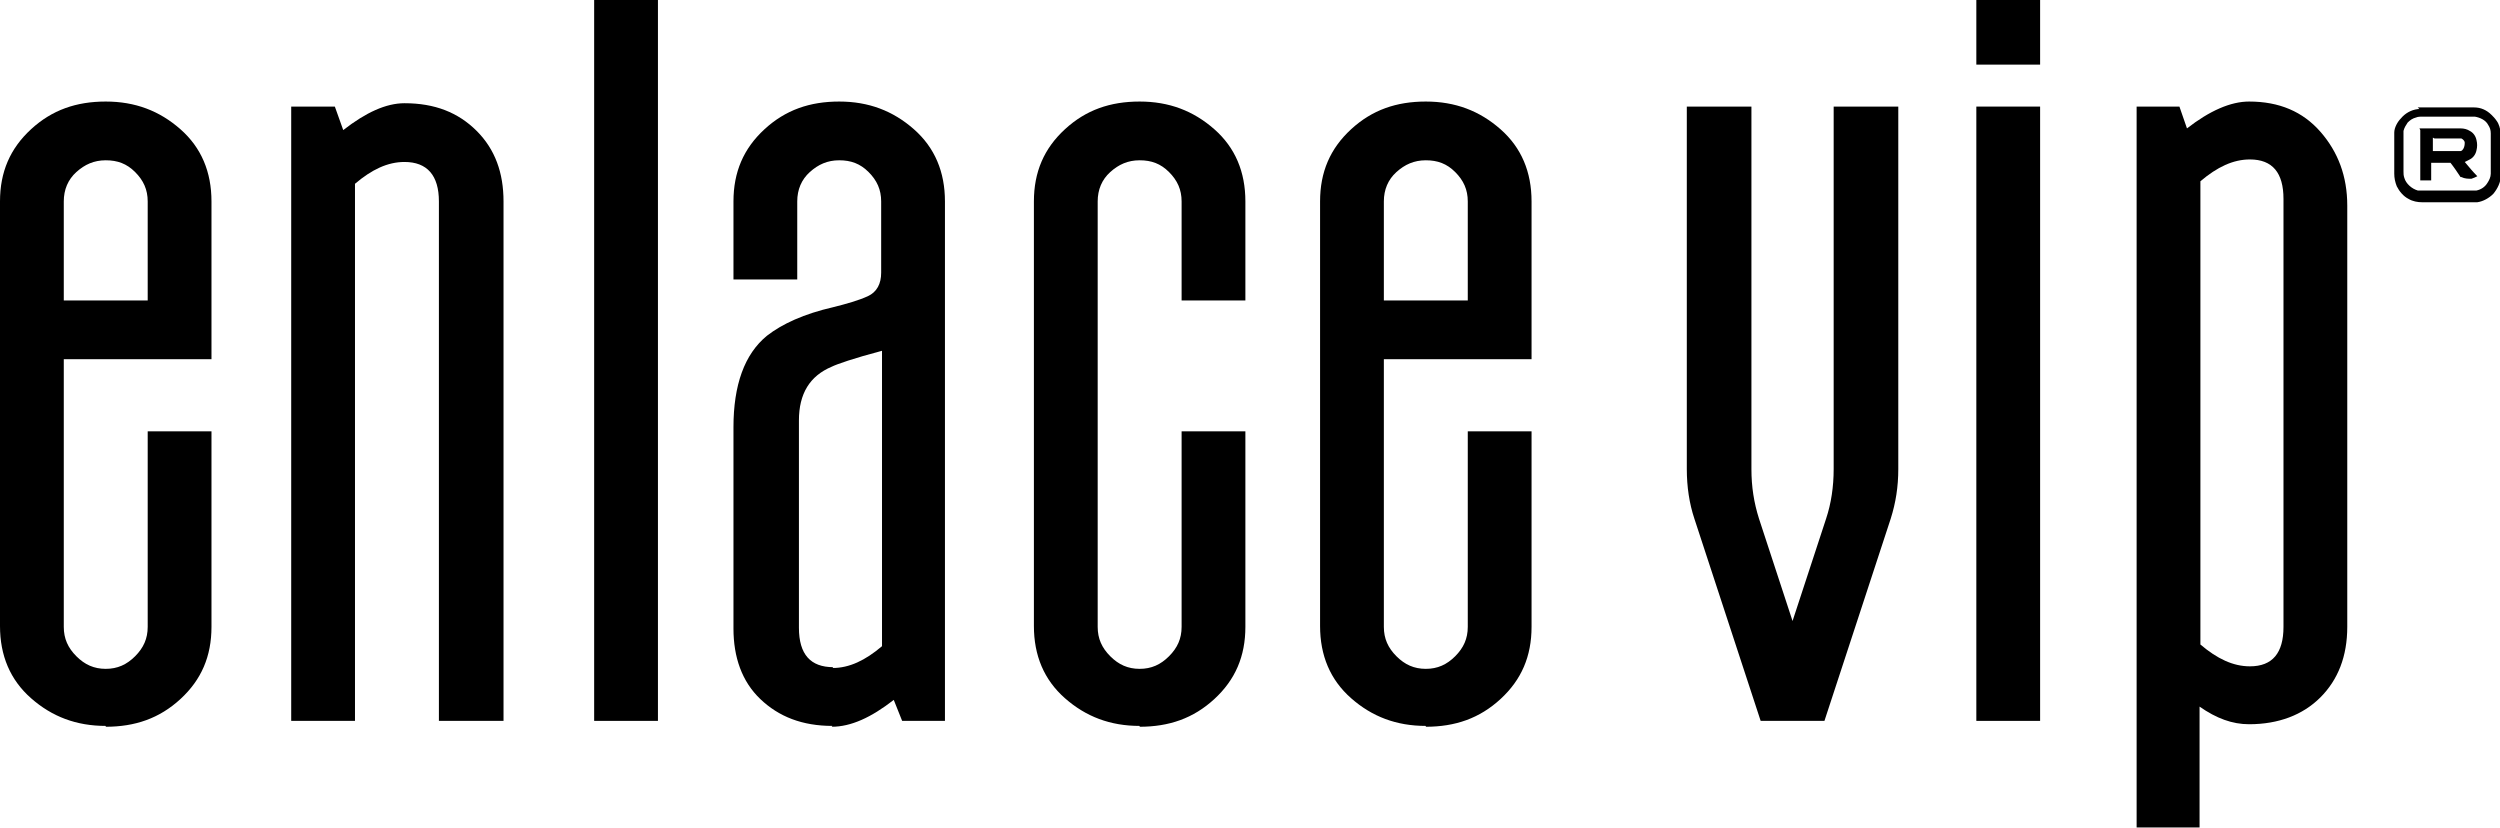
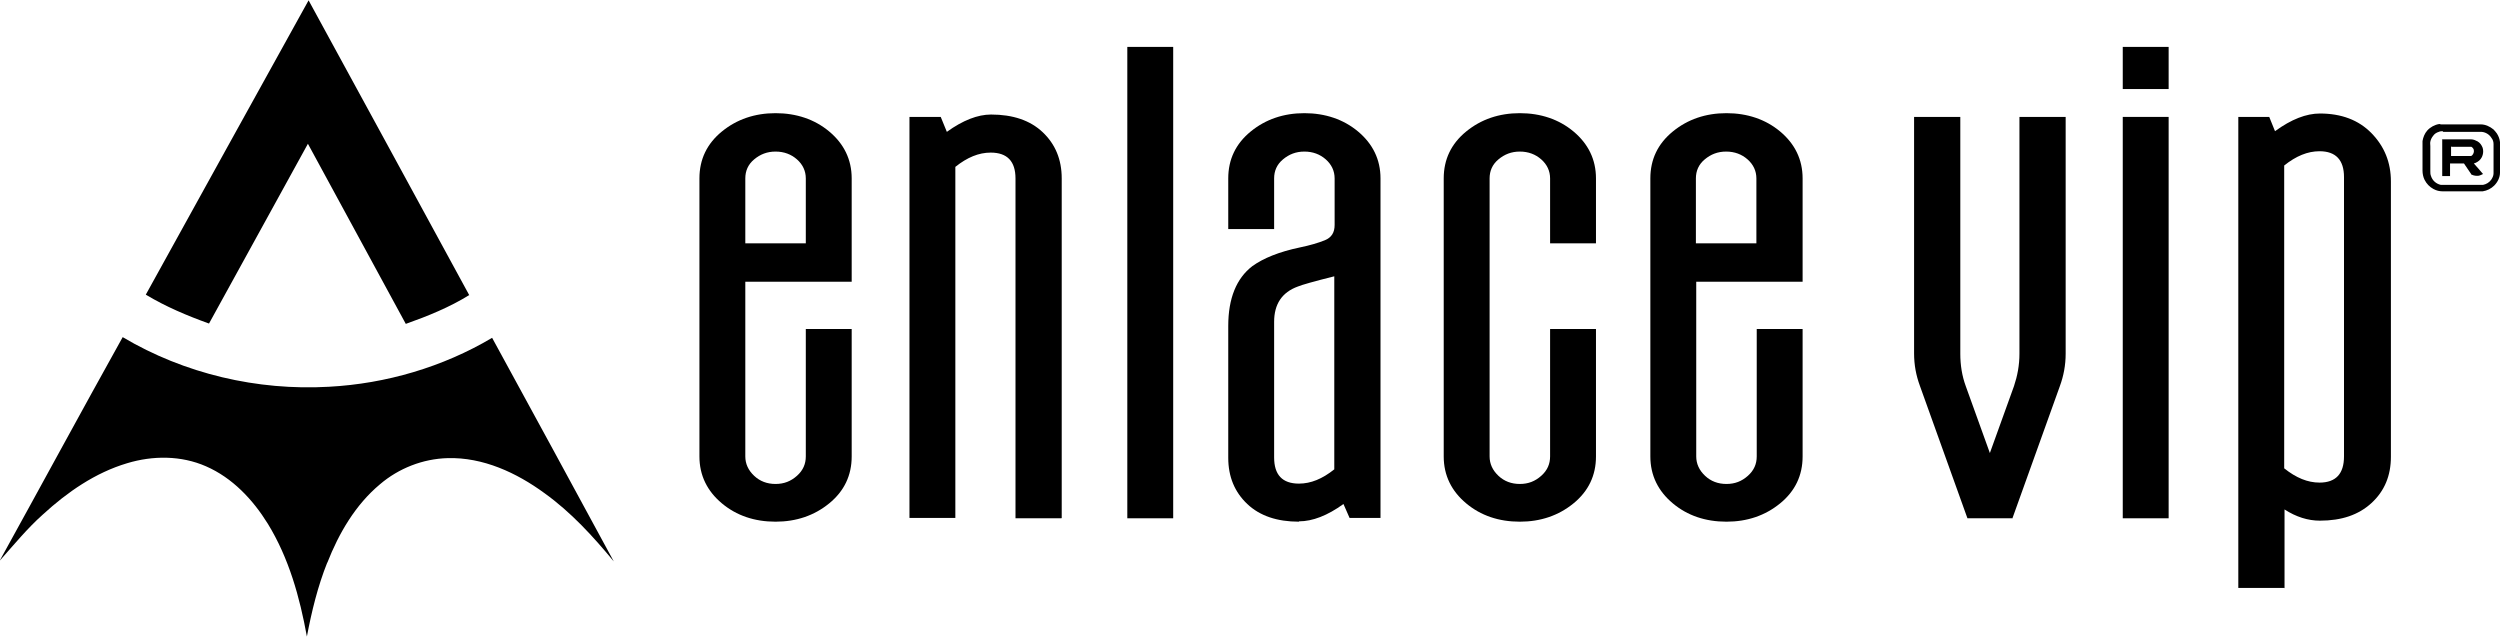
- <svg xmlns="http://www.w3.org/2000/svg" id="Capa_2" data-name="Capa 2" viewBox="0 0 29.79 9.86">
+ <svg xmlns="http://www.w3.org/2000/svg" id="Capa_2" data-name="Capa 2" viewBox="0 0 73.56 18.73">
  <g id="Layer_1" data-name="Layer 1">
    <g>
      <g>
-         <path d="M1.26,8.65c-.35,0-.64-.11-.89-.33s-.37-.51-.37-.86V2.4c0-.35.12-.63.37-.86s.54-.33.89-.33.64.11.89.33.37.51.37.86v1.88H.76v3.19c0,.14.05.25.15.35s.21.15.35.15.25-.05.35-.15.15-.21.15-.35v-2.33h.76v2.33c0,.35-.12.63-.37.86s-.54.33-.89.33ZM1.76,3.58v-1.18c0-.14-.05-.25-.15-.35s-.21-.14-.35-.14-.25.05-.35.14-.15.21-.15.35v1.18h1Z" />
-         <path d="M5.99,8.59h-.76V2.4c0-.31-.14-.47-.41-.47-.2,0-.39.09-.59.26v6.4h-.76V1.27h.52l.1.28c.27-.21.51-.32.73-.32.36,0,.64.11.86.33s.32.5.32.84v6.19Z" />
-         <path d="M7.84,8.59h-.76V0h.76v8.59Z" />
-         <path d="M9.92,8.65c-.36,0-.64-.11-.86-.32s-.32-.5-.32-.84v-2.4c0-.5.13-.87.4-1.09.18-.14.44-.26.79-.34.16-.04.3-.08.41-.13s.16-.15.16-.28v-.85c0-.14-.05-.25-.15-.35s-.21-.14-.35-.14-.25.05-.35.14-.15.21-.15.35v.93h-.76v-.93c0-.35.12-.63.37-.86s.54-.33.89-.33.64.11.89.33.37.51.37.86v6.19h-.51l-.1-.25c-.27.21-.51.32-.74.32ZM9.92,7.96c.2,0,.39-.09.59-.26v-3.52c-.34.09-.54.16-.6.19-.26.11-.39.32-.39.64v2.47c0,.32.14.47.41.47Z" />
-         <path d="M13.58,8.65c-.35,0-.64-.11-.89-.33s-.37-.51-.37-.86V2.4c0-.35.12-.63.37-.86s.54-.33.89-.33.64.11.89.33.37.51.37.86v1.18h-.76v-1.18c0-.14-.05-.25-.15-.35s-.21-.14-.35-.14-.25.05-.35.14-.15.21-.15.35v5.07c0,.14.05.25.15.35s.21.15.35.15.25-.05.35-.15.15-.21.15-.35v-2.33h.76v2.33c0,.35-.12.63-.37.86s-.54.33-.89.33Z" />
-         <path d="M16.99,8.65c-.35,0-.64-.11-.89-.33s-.37-.51-.37-.86V2.4c0-.35.12-.63.37-.86s.54-.33.89-.33.64.11.89.33.37.51.37.86v1.88h-1.76v3.19c0,.14.05.25.15.35s.21.15.35.15.25-.05.35-.15.15-.21.15-.35v-2.33h.76v2.33c0,.35-.12.63-.37.86s-.54.33-.89.33ZM17.49,3.58v-1.18c0-.14-.05-.25-.15-.35s-.21-.14-.35-.14-.25.05-.35.14-.15.21-.15.35v1.18h1Z" />
+         <g>
+           <g>
+             <path d="M22.82,15.35c-.62,0-1.15-.18-1.58-.54s-.66-.82-.66-1.38V5.25c0-.56.22-1.02.66-1.38s.97-.54,1.58-.54,1.15.18,1.58.54.66.82.66,1.38v3.04h-3.13v5.14c0,.22.09.41.26.57s.38.24.63.24.45-.08.63-.24.26-.35.26-.57v-3.75h1.35v3.75c0,.56-.22,1.02-.66,1.38s-.97.54-1.58.54ZM23.71,7.16v-1.91c0-.22-.09-.41-.26-.56s-.38-.23-.63-.23-.45.08-.63.23-.26.34-.26.56v1.91h1.77Z" />
+             <path d="M31.23,15.25h-1.35V5.25c0-.5-.24-.76-.73-.76-.35,0-.69.14-1.04.42v10.33h-1.35V3.44h.92l.18.44c.47-.34.91-.51,1.3-.51.64,0,1.15.17,1.52.52s.56.8.56,1.36v9.99Z" />
+             <path d="M34.52,15.25h-1.35V1.38h1.35v13.86Z" />
+             <path d="M38.22,15.35c-.64,0-1.15-.17-1.52-.52s-.56-.8-.56-1.36v-3.88c0-.81.24-1.4.71-1.76.32-.23.78-.42,1.4-.55.29-.06.53-.13.73-.21s.29-.23.29-.45v-1.37c0-.22-.09-.41-.26-.56s-.38-.23-.63-.23-.45.08-.63.23-.26.34-.26.56v1.49h-1.35v-1.49c0-.56.22-1.02.66-1.38s.97-.54,1.58-.54,1.15.18,1.58.54.66.82.66,1.38v9.99h-.91l-.18-.41c-.47.34-.91.51-1.31.51ZM38.22,14.23c.35,0,.69-.14,1.04-.42v-5.68c-.6.15-.95.25-1.07.3-.47.17-.7.52-.7,1.04v3.99c0,.51.24.77.73.77Z" />
+             <path d="M44.72,15.35c-.62,0-1.15-.18-1.58-.54s-.66-.82-.66-1.38V5.25c0-.56.22-1.02.66-1.38s.97-.54,1.58-.54,1.15.18,1.58.54.66.82.66,1.38v1.91h-1.35v-1.91c0-.22-.09-.41-.26-.56s-.38-.23-.63-.23-.45.08-.63.23-.26.34-.26.56v8.18c0,.22.09.41.26.57s.38.24.63.24.45-.08.63-.24.26-.35.26-.57v-3.75h1.35v3.75c0,.56-.22,1.02-.66,1.38s-.97.54-1.58.54Z" />
+             <path d="M50.8,15.35c-.62,0-1.15-.18-1.58-.54s-.66-.82-.66-1.38V5.25c0-.56.22-1.02.66-1.38s.97-.54,1.58-.54,1.15.18,1.58.54.66.82.66,1.38v3.04h-3.13v5.14c0,.22.09.41.26.57s.38.24.63.24.45-.08.63-.24.26-.35.26-.57v-3.75h1.35v3.75c0,.56-.22,1.02-.66,1.38s-.97.54-1.58.54ZM51.68,7.16v-1.91c0-.22-.09-.41-.26-.56s-.38-.23-.63-.23-.45.08-.63.23-.26.34-.26.56v1.91h1.77Z" />
+           </g>
+           <g>
+             <path d="M59.22,15.25h-1.33l-1.4-3.9c-.11-.3-.17-.61-.17-.95V3.44h1.36v6.97c0,.33.05.65.16.95l.71,1.97.71-1.97c.1-.3.16-.61.16-.95V3.44h1.36v6.97c0,.33-.06.65-.17.95l-1.4,3.9Z" />
+             <path d="M63.81,2.62h-1.35v-1.24h1.35v1.24ZM63.81,15.25h-1.35V3.44h1.35v11.81Z" />
+             <path d="M67.21,17.3h-1.35V3.44h.91l.17.42c.48-.35.92-.52,1.32-.52.63,0,1.14.19,1.52.58s.57.86.57,1.42v8.1c0,.56-.19,1.01-.57,1.36s-.88.52-1.52.52c-.35,0-.7-.11-1.04-.33v2.32ZM68.25,14.2c.48,0,.72-.26.72-.77V5.21c0-.5-.24-.76-.72-.76-.35,0-.69.14-1.04.42v8.91c.35.28.69.42,1.04.42Z" />
+           </g>
+         </g>
+         <g>
+           <path d="M71.81,3.66s.06,0,.08,0c.37,0,.73,0,1.1,0,.14,0,.27.06.38.15.04.04.07.08.1.12.05.08.08.16.09.25,0,.03,0,.05,0,.08,0,.27,0,.55,0,.82,0,.14-.07.28-.17.38-.09.09-.21.15-.34.17-.03,0-.06,0-.09,0-.36,0-.72,0-1.08,0-.1,0-.19-.02-.28-.07-.11-.06-.2-.15-.26-.27-.04-.08-.06-.18-.06-.27v-.73s0-.09,0-.14c.02-.11.06-.22.14-.31.09-.1.22-.17.35-.19,0,0,.02,0,.03,0ZM71.87,3.86s-.08,0-.11.02c-.07.02-.13.06-.17.12-.04.05-.07.11-.08.17-.01.04,0,.08,0,.13,0,.25,0,.49,0,.74,0,.05,0,.09.02.14.04.13.15.23.29.26.04,0,.08,0,.12,0,.35,0,.7,0,1.05,0,.02,0,.05,0,.07,0,.1-.02.18-.07.24-.15.04-.06.07-.12.07-.19,0-.05,0-.09,0-.14v-.64s0-.05,0-.08c0-.07-.02-.13-.06-.18-.06-.1-.17-.17-.29-.18-.06,0-.12,0-.18,0-.32,0-.64,0-.95,0h0Z" />
+           <path d="M71.85,4.1c.07,0,.15,0,.22,0,.21,0,.43,0,.64,0,.07,0,.13.03.19.06.07.04.12.11.15.19.02.07.02.14,0,.21-.02.08-.08.16-.15.2-.03.02-.07.04-.11.05.09.1.18.2.27.31-.04.02-.08.04-.12.05-.07.01-.15,0-.21-.03,0,0-.02,0-.02-.02-.07-.1-.14-.21-.21-.31h-.41c0,.12,0,.25,0,.37h-.23c0-.36,0-.71,0-1.07ZM72.12,4.3s0,.06,0,.09c0,.07,0,.13,0,.2.05,0,.11,0,.16,0,.07,0,.14,0,.21,0,.07,0,.14,0,.21,0,.02,0,.03-.01.04-.02.04-.04.06-.1.05-.15,0-.04-.04-.08-.07-.1,0,0-.01,0-.02,0-.19,0-.38,0-.57,0Z" />
+         </g>
      </g>
      <g>
-         <path d="M21.73,8.59h-.75l-.79-2.41c-.06-.18-.09-.38-.09-.59V1.27h.77v4.32c0,.21.03.4.09.59l.4,1.22.4-1.22c.06-.18.09-.38.09-.59V1.27h.77v4.32c0,.21-.03.4-.09.59l-.79,2.41Z" />
-         <path d="M24.31.77h-.76v-.77h.76v.77ZM24.31,8.59h-.76V1.27h.76v7.32Z" />
-         <path d="M26.22,9.86h-.76V1.27h.51l.09.26c.27-.21.52-.32.74-.32.36,0,.64.12.85.36s.32.53.32.88v5.02c0,.35-.11.63-.32.84s-.5.32-.85.32c-.2,0-.39-.07-.59-.21v1.44ZM26.81,7.94c.27,0,.4-.16.4-.47V2.37c0-.31-.13-.47-.4-.47-.2,0-.39.09-.59.26v5.52c.2.17.39.26.59.26Z" />
+         <path d="M9.63,16.55c-.28.7-.46,1.44-.6,2.18-.21-1.16-.53-2.31-1.15-3.32-.44-.71-1.04-1.35-1.82-1.69-.73-.32-1.56-.32-2.32-.09-.94.28-1.76.85-2.48,1.51-.46.41-.86.9-1.27,1.36,1.21-2.19,2.4-4.39,3.62-6.58,1.82,1.08,3.96,1.58,6.07,1.46,1.68-.09,3.35-.58,4.8-1.44,1.2,2.19,2.39,4.39,3.58,6.58-.61-.74-1.26-1.45-2.04-2.01-.82-.6-1.81-1.06-2.85-1.03-.73.02-1.44.3-1.99.77-.72.6-1.21,1.44-1.55,2.31Z" />
+         <path d="M13.81,8.68c-.58.36-1.22.62-1.87.85l-2.88-5.3c-.97,1.76-1.94,3.53-2.91,5.29-.64-.23-1.28-.5-1.86-.85,1.6-2.89,3.19-5.78,4.79-8.66,1.58,2.89,3.15,5.78,4.73,8.68Z" />
      </g>
-     </g>
-     <g>
-       <path d="M28.81,1.28s.03,0,.05,0c.21,0,.41,0,.62,0,.08,0,.15.03.21.09.02.02.04.04.06.07.03.04.04.09.05.14,0,.02,0,.03,0,.05,0,.15,0,.31,0,.46,0,.08-.04.16-.09.22-.05.05-.12.09-.19.1-.02,0-.03,0-.05,0-.2,0-.41,0-.61,0-.05,0-.11-.01-.16-.04-.06-.03-.11-.09-.14-.15-.02-.05-.03-.1-.03-.15v-.41s0-.05,0-.08c0-.06.04-.13.08-.17.05-.06.12-.1.2-.11,0,0,.01,0,.02,0ZM28.85,1.39s-.04,0-.06.01c-.04.01-.07.03-.1.06-.02.03-.04.06-.05.1,0,.02,0,.05,0,.07,0,.14,0,.28,0,.41,0,.03,0,.05.01.08.02.07.09.13.16.15.02,0,.04,0,.07,0,.2,0,.39,0,.59,0,.01,0,.03,0,.04,0,.05-.01.1-.04.13-.09.02-.03.04-.07.04-.11,0-.03,0-.05,0-.08v-.36s0-.03,0-.04c0-.04-.01-.07-.03-.1-.03-.06-.1-.09-.16-.1-.03,0-.07,0-.1,0-.18,0-.36,0-.54,0h0Z" />
-       <path d="M28.83,1.53s.08,0,.13,0c.12,0,.24,0,.36,0,.04,0,.08.01.11.03.04.02.07.06.08.11.01.04.01.08,0,.12-.01.05-.04.09-.08.11-.02.01-.04.02-.06.03.05.06.1.12.15.17-.02.01-.04.02-.07.03-.04,0-.08,0-.12-.02,0,0,0,0-.01,0-.04-.06-.08-.12-.12-.17h-.23c0,.07,0,.14,0,.21h-.13c0-.2,0-.4,0-.6ZM28.99,1.64s0,.03,0,.05c0,.04,0,.07,0,.11.03,0,.06,0,.09,0,.04,0,.08,0,.12,0,.04,0,.08,0,.12,0,0,0,.01,0,.02-.01.02-.02.03-.05.03-.09,0-.02-.02-.04-.04-.05,0,0,0,0,0,0-.11,0-.21,0-.32,0Z" />
    </g>
  </g>
</svg>
